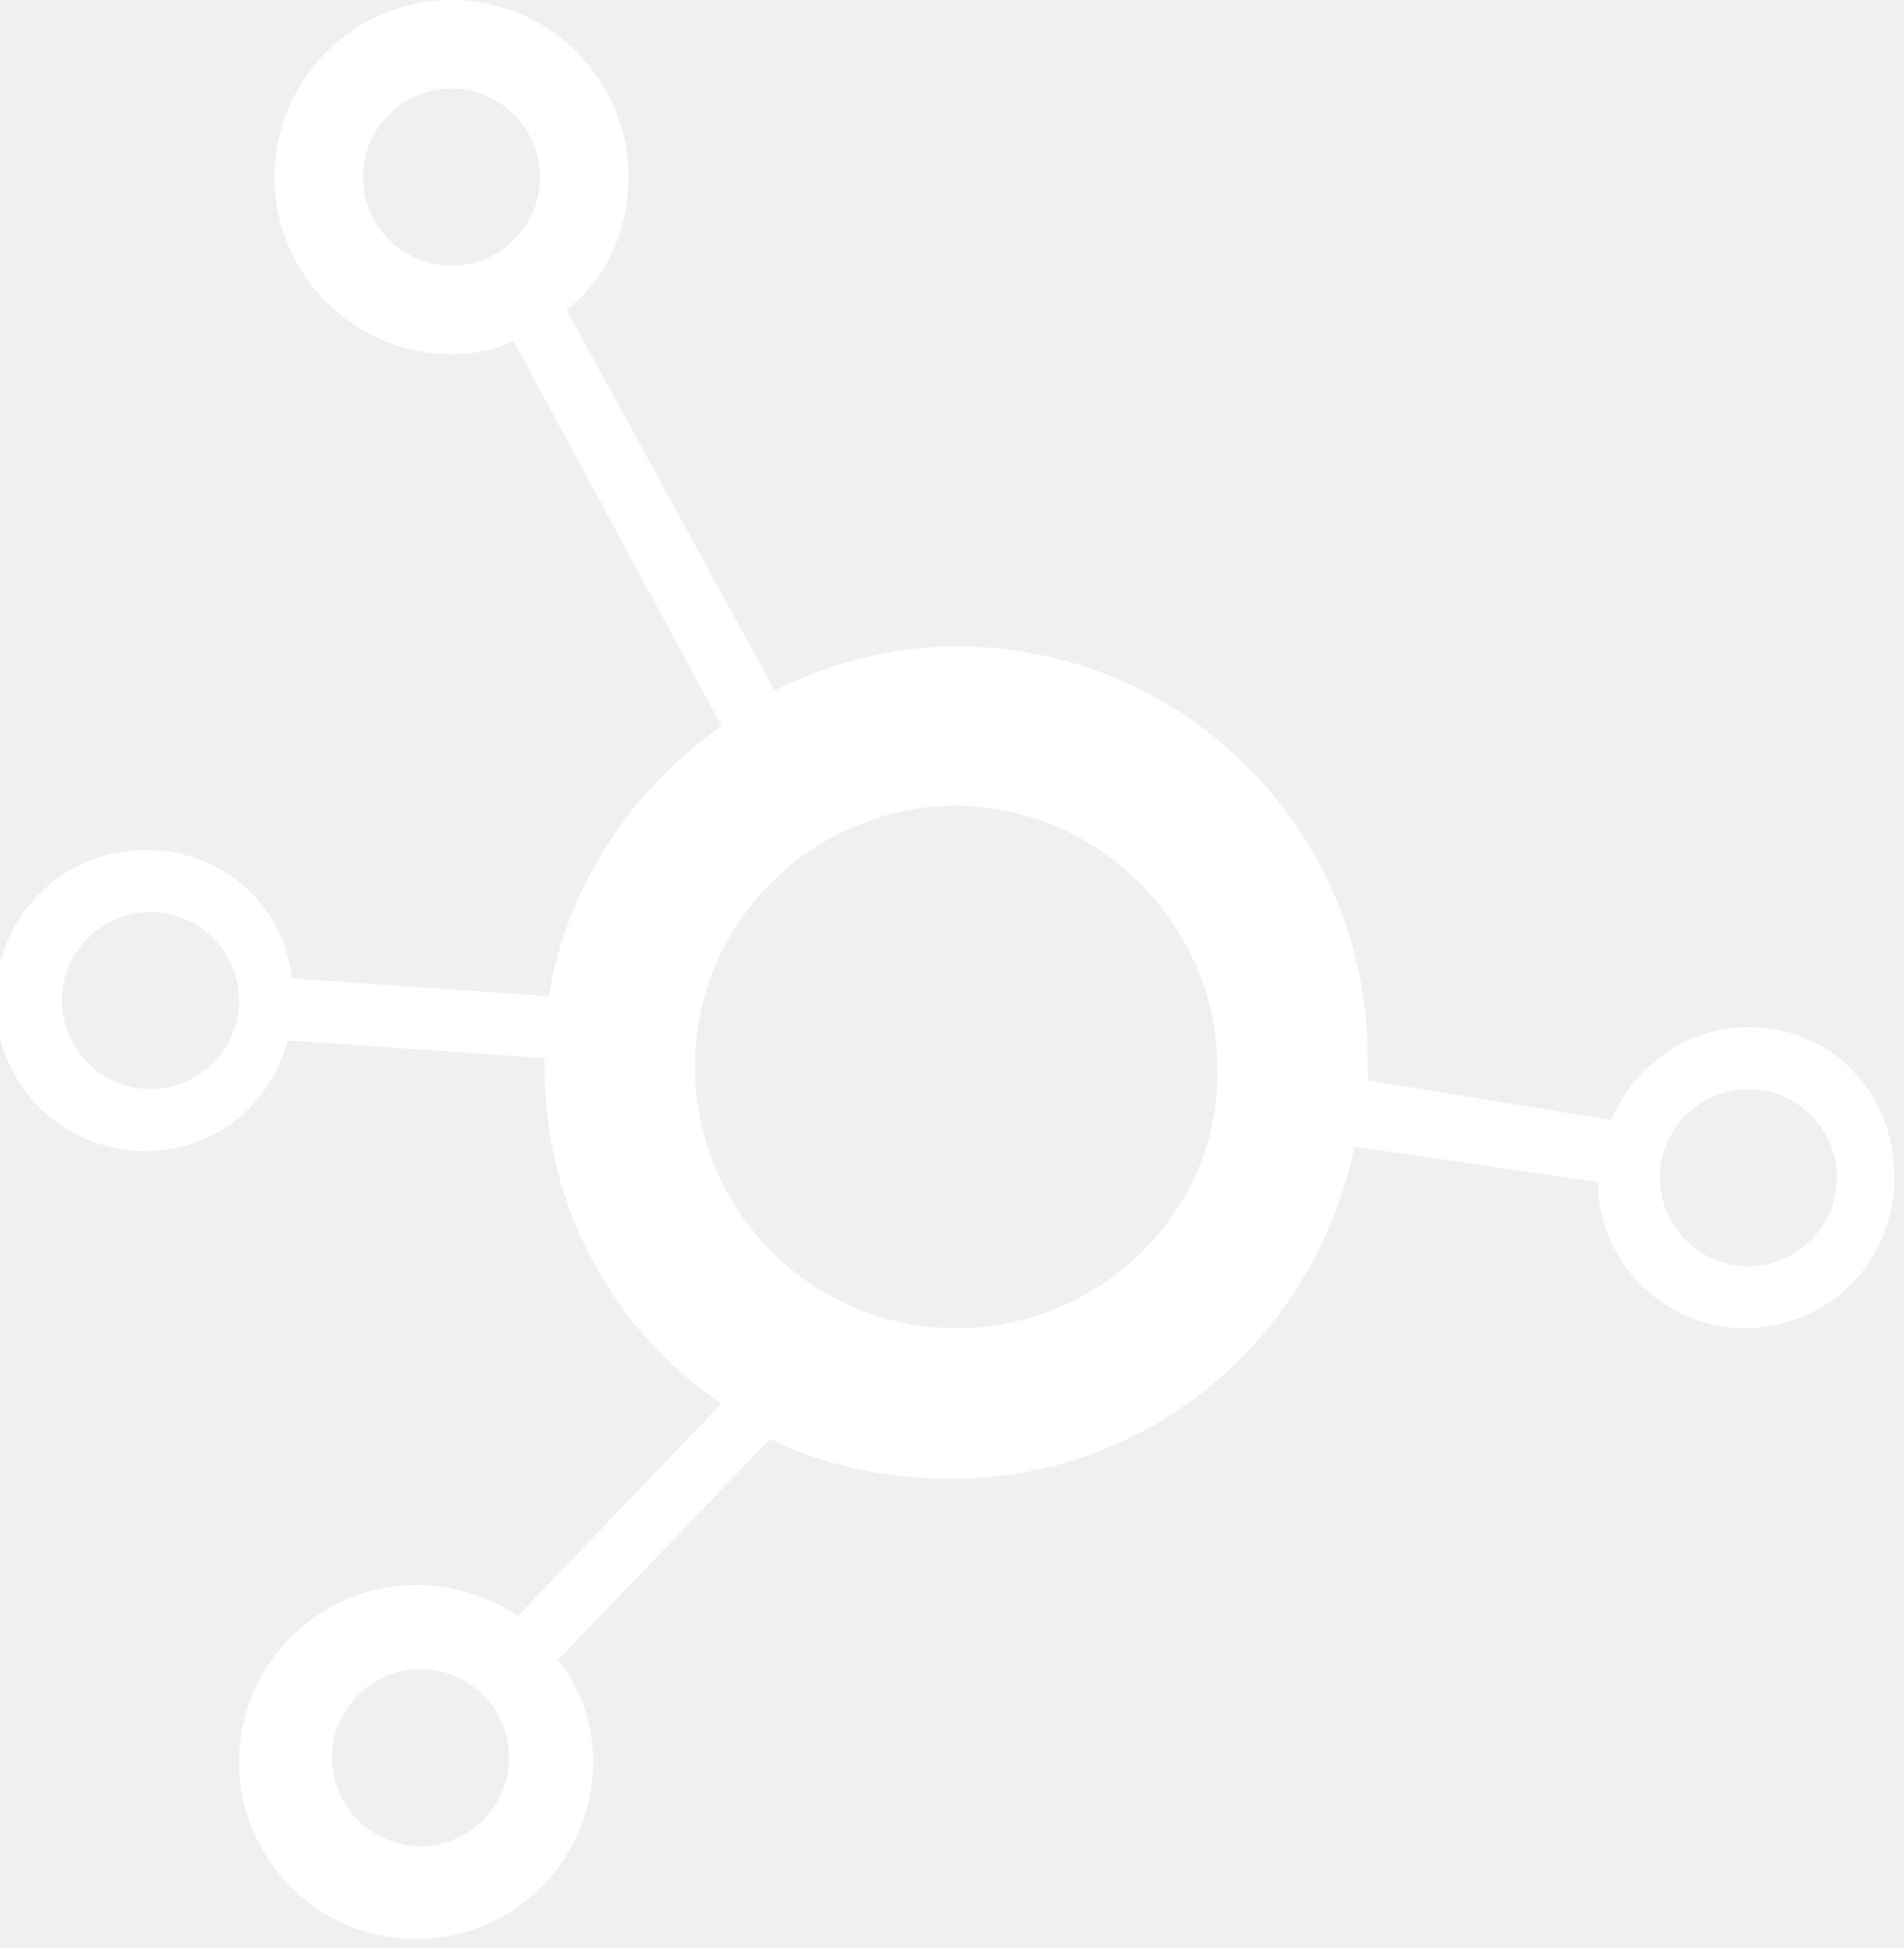
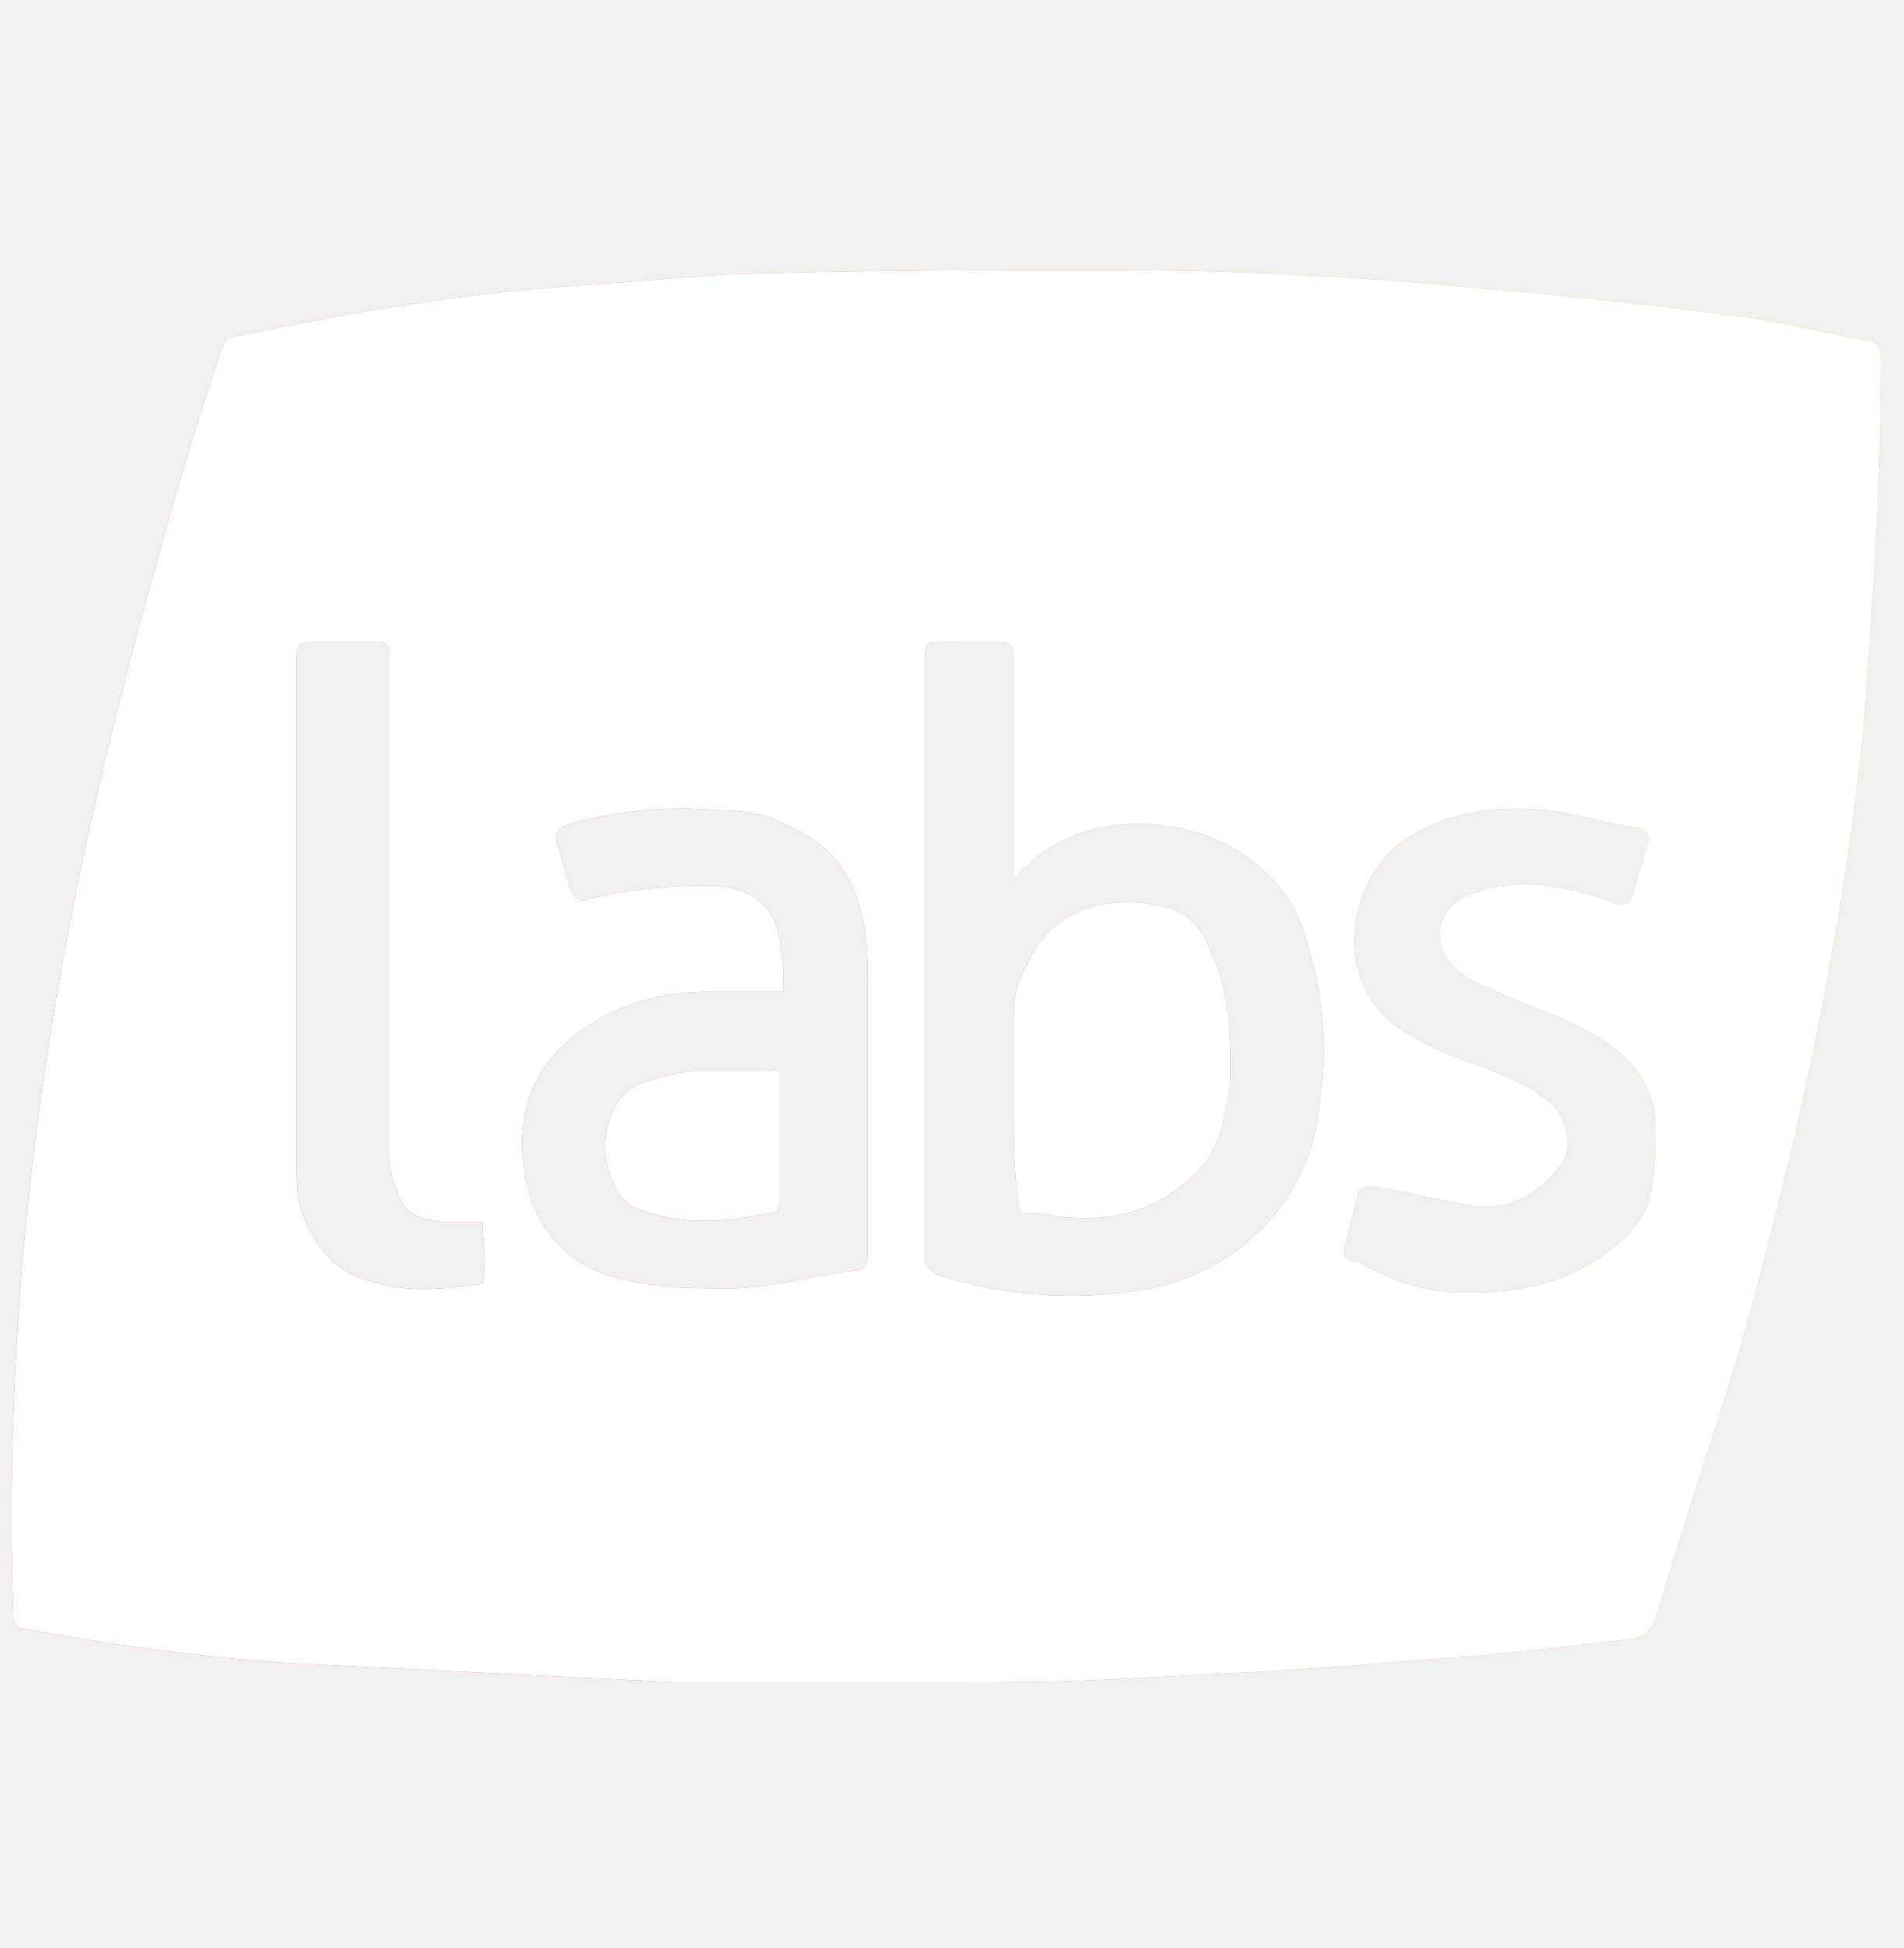
- <svg xmlns="http://www.w3.org/2000/svg" version="1.1" id="Layer_1" x="0px" y="0px" viewBox="0 0 43 44" enable-background="new 0 0 43 44" xml:space="preserve">
-   <path fill="#FFFFFF" d="M39.5,23.2c-1.4,0-2.6,0.9-3.1,2.1l-5.5-0.9c0-0.2,0-0.3,0-0.5c0-5.1-4.1-9.3-9.3-9.3c-1.5,0-2.9,0.4-4.1,1  L12.8,7c0.9-0.7,1.4-1.8,1.4-3c0-2.2-1.8-4-4-4s-4,1.8-4,4s1.8,4,4,4c0.5,0,1-0.1,1.4-0.3l4.7,8.7c-2,1.4-3.5,3.6-3.9,6.1l-5.8-0.4  c-0.2-1.7-1.6-2.9-3.3-2.9c-1.9,0-3.4,1.5-3.4,3.4s1.5,3.4,3.4,3.4c1.5,0,2.8-1,3.2-2.5l5.8,0.4c0,0.1,0,0.1,0,0.2  c0,3.2,1.6,6,4,7.6l-4.6,4.8c-0.6-0.4-1.4-0.7-2.3-0.7c-2.2,0-4,1.8-4,4s1.8,4,4,4s4-1.8,4-4c0-0.9-0.3-1.7-0.8-2.3l4.8-5  c1.2,0.6,2.6,0.9,4.1,0.9c4.5,0,8.2-3.2,9.1-7.5l5.5,0.8c0,1.8,1.5,3.3,3.3,3.3c1.9,0,3.4-1.5,3.4-3.4S41.4,23.2,39.5,23.2z M8.2,4  c0-1.1,0.9-2,2-2s2,0.9,2,2s-0.9,2-2,2S8.2,5.1,8.2,4z M3.4,24.6c-1.1,0-2-0.9-2-2s0.9-2,2-2s2,0.9,2,2S4.5,24.6,3.4,24.6z   M9.5,41.7c-1.1,0-2-0.9-2-2s0.9-2,2-2s2,0.9,2,2S10.6,41.7,9.5,41.7z M21.6,30c-3.3,0-5.9-2.7-5.9-5.9c0-3.3,2.7-5.9,5.9-5.9  s5.9,2.7,5.9,5.9C27.6,27.3,24.9,30,21.6,30z M39.5,28.6c-1.1,0-2-0.9-2-2s0.9-2,2-2s2,0.9,2,2S40.6,28.6,39.5,28.6z" />
+ <svg xmlns="http://www.w3.org/2000/svg" version="1.1" id="Layer_1" x="0px" y="0px" viewBox="0 0 43 44" style="enable-background:new 0 0 43 44;" xml:space="preserve">
+   <style type="text/css">
+ 	.st0{fill:url(#SVGID_1_);}
+ 	.st1{fill:url(#SVGID_2_);}
+ 	.st2{fill:url(#SVGID_3_);}
+ 	.st3{fill:#FFFFFF;}
+ </style>
+   <g>
+     <g>
+       <radialGradient id="SVGID_1_" cx="-11.927" cy="35.278" r="101.728" gradientUnits="userSpaceOnUse">
+         <stop offset="0.181" style="stop-color:#EE4036" />
+         <stop offset="0.252" style="stop-color:#EF4A33" />
+         <stop offset="0.375" style="stop-color:#F2662C" />
+         <stop offset="0.533" style="stop-color:#F69220" />
+         <stop offset="0.622" style="stop-color:#F9AE18" />
+         <stop offset="0.74" style="stop-color:#FCC00C" />
+         <stop offset="0.878" style="stop-color:#FECD03" />
+         <stop offset="1" style="stop-color:#FFD200" />
+       </radialGradient>
+       <path class="st0" d="M7.2,37.6c-2.2-0.1-4.4-0.4-6.6-0.8c-0.2,0-0.3-0.1-0.3-0.3c-0.1-3,0-6,0.3-9c0.5-5.1,1.6-10.1,3-15    C4,11,4.5,9.4,5,7.9c0.1-0.2,0.1-0.3,0.3-0.3c2.4-0.5,4.7-0.9,7.1-1.1c1.3-0.1,2.7-0.2,4-0.3c2.9-0.1,5.8-0.1,8.7-0.1    c2.4,0,4.7,0.1,7.1,0.3c2.3,0.2,4.5,0.4,6.7,0.7c1.1,0.1,2.2,0.4,3.3,0.6c0.2,0,0.3,0.2,0.3,0.4c0,2.8-0.2,5.6-0.4,8.4    c-0.5,4.8-1.5,9.4-2.8,14c-0.6,2-1.3,4-1.9,6.1c-0.1,0.2-0.2,0.3-0.4,0.4c-1.7,0.2-3.3,0.4-5,0.5c-2.1,0.2-4.2,0.3-6.3,0.4    c-1.5,0.1-3,0.1-4.5,0.1c-2,0-3.9,0-5.9,0L7.2,37.6z M22.9,19.9c0-0.1,0-0.2,0-0.3c0-1.6,0-3.2,0-4.8c0-0.2-0.1-0.3-0.3-0.3    c-0.5,0-0.9,0-1.4,0c-0.3,0-0.3,0.1-0.3,0.4c0,4.5,0,9,0,13.5c0,0.2,0.1,0.3,0.3,0.4c1.6,0.5,3.2,0.6,4.8,0.3c2-0.4,3.6-2,3.8-4.1    c0.2-1.3,0.1-2.6-0.3-3.8c-0.2-0.8-0.7-1.4-1.4-1.9C26.6,18.3,24.1,18.3,22.9,19.9z M17.7,22.4c-0.6,0-1.1,0-1.7,0    c-0.9,0-1.8,0.2-2.6,0.7c-1,0.6-1.6,1.5-1.6,2.7c0,1.6,0.8,2.8,2.3,3.1c0.8,0.2,1.6,0.2,2.4,0.2c0.9,0,1.9-0.3,2.8-0.4    c0.2,0,0.3-0.1,0.3-0.4c0-2,0-4,0-6.1c0-0.5,0-0.9-0.1-1.4c-0.2-1-0.7-1.7-1.6-2.1c-0.5-0.3-1.1-0.4-1.7-0.4    c-1.1-0.1-2.2,0-3.3,0.3c-0.3,0.1-0.4,0.2-0.3,0.5c0.1,0.3,0.2,0.7,0.3,1c0.1,0.2,0.2,0.3,0.4,0.2c0.9-0.2,1.8-0.3,2.7-0.3    c0.6,0,1.2,0.2,1.5,0.8C17.7,21.4,17.7,21.9,17.7,22.4z M33.1,29.2c1.2,0,2.1-0.2,2.9-0.7c0.6-0.4,1.2-0.9,1.3-1.6    c0.1-0.5,0.1-1,0.1-1.5c0-0.7-0.4-1.3-0.9-1.7c-0.9-0.7-1.9-0.9-2.9-1.4c-0.3-0.1-0.6-0.3-0.8-0.5c-0.5-0.6-0.3-1.3,0.4-1.6    c0.3-0.1,0.6-0.2,0.8-0.2c0.8-0.1,1.7,0.1,2.5,0.4c0.2,0.1,0.3,0,0.4-0.2c0.1-0.4,0.2-0.7,0.3-1.1c0.1-0.2,0-0.4-0.2-0.4    c-0.7-0.1-1.3-0.3-2-0.4c-1.2-0.1-2.3,0-3.3,0.7c-1.3,0.9-1.7,3.4,0.2,4.4c0.5,0.3,1,0.5,1.6,0.7c0.5,0.2,1,0.4,1.4,0.7    c0.5,0.3,0.7,1.2,0.3,1.6c-0.6,0.7-1.3,1-2.1,0.8c-0.7-0.1-1.4-0.3-2.1-0.4c-0.1,0-0.2,0-0.3,0.1c-0.1,0.4-0.2,0.8-0.3,1.2    c-0.1,0.3,0,0.4,0.3,0.4C31.5,29,32.4,29.2,33.1,29.2z M10.9,27.6c-0.3,0-0.6,0-0.9,0c-0.7-0.1-0.9-0.2-1.1-0.9    c-0.1-0.2-0.1-0.5-0.1-0.8c0-3.6,0-7.3,0-10.9c0-0.1,0-0.2,0-0.3c0-0.1-0.1-0.2-0.2-0.2c-0.5,0-1.1,0-1.6,0    c-0.2,0-0.3,0.1-0.3,0.3c0,3.9,0,7.7,0,11.6c0,0.3,0,0.6,0.1,0.9c0.3,0.9,0.8,1.5,1.8,1.7c0.8,0.2,1.5,0.1,2.3,0    C11,28.5,10.9,28,10.9,27.6z" />
+       <radialGradient id="SVGID_2_" cx="-11.927" cy="35.278" r="101.728" gradientUnits="userSpaceOnUse">
+         <stop offset="0.181" style="stop-color:#EE4036" />
+         <stop offset="0.252" style="stop-color:#EF4A33" />
+         <stop offset="0.375" style="stop-color:#F2662C" />
+         <stop offset="0.533" style="stop-color:#F69220" />
+         <stop offset="0.622" style="stop-color:#F9AE18" />
+         <stop offset="0.74" style="stop-color:#FCC00C" />
+         <stop offset="0.878" style="stop-color:#FECD03" />
+         <stop offset="1" style="stop-color:#FFD200" />
+       </radialGradient>
+       <path class="st1" d="M22.9,24.9c0-0.7,0-1.4,0-2c0-0.4,0.1-0.8,0.3-1.1c0.6-1.4,2-1.6,3.2-1.3c0.6,0.2,0.8,0.6,1,1.1    c0.4,0.9,0.4,1.8,0.4,2.8c-0.1,0.7-0.2,1.4-0.6,1.9c-0.8,0.9-1.8,1.3-3,1.2c-0.3,0-0.6-0.1-1-0.1c-0.2,0-0.2-0.1-0.2-0.3    C22.9,26.4,22.9,25.7,22.9,24.9C22.9,24.9,22.9,24.9,22.9,24.9z" />
+       <radialGradient id="SVGID_3_" cx="-11.927" cy="35.278" r="101.728" gradientUnits="userSpaceOnUse">
+         <stop offset="0.181" style="stop-color:#EE4036" />
+         <stop offset="0.252" style="stop-color:#EF4A33" />
+         <stop offset="0.375" style="stop-color:#F2662C" />
+         <stop offset="0.533" style="stop-color:#F69220" />
+         <stop offset="0.622" style="stop-color:#F9AE18" />
+         <stop offset="0.74" style="stop-color:#FCC00C" />
+         <stop offset="0.878" style="stop-color:#FECD03" />
+         <stop offset="1" style="stop-color:#FFD200" />
+       </radialGradient>
+       <path class="st2" d="M17.6,24.2c0,0.2,0,0.3,0,0.5c0,0.8,0,1.6,0,2.4c0,0.2,0,0.3-0.2,0.3c-1,0.2-2,0.3-3-0.1    c-0.3-0.1-0.5-0.4-0.6-0.7c-0.3-0.7-0.1-2,0.9-2.2c0.3-0.1,0.7-0.2,1-0.2c0.6,0,1.1,0,1.7,0C17.5,24.1,17.5,24.2,17.6,24.2z" />
+     </g>
+     <g>
+       <path class="st3" d="M7.2,37.6c-2.2-0.1-4.4-0.4-6.6-0.8c-0.2,0-0.3-0.1-0.3-0.3c-0.1-3,0-6,0.3-9c0.5-5.1,1.6-10.1,3-15    C4,11,4.5,9.4,5,7.9c0.1-0.2,0.1-0.3,0.3-0.3c2.4-0.5,4.7-0.9,7.1-1.1c1.3-0.1,2.7-0.2,4-0.3c2.9-0.1,5.8-0.1,8.7-0.1    c2.4,0,4.7,0.1,7.1,0.3c2.3,0.2,4.5,0.4,6.7,0.7c1.1,0.1,2.2,0.4,3.3,0.6c0.2,0,0.3,0.2,0.3,0.4c0,2.8-0.2,5.6-0.4,8.4    c-0.5,4.8-1.5,9.4-2.8,14c-0.6,2-1.3,4-1.9,6.1c-0.1,0.2-0.2,0.3-0.4,0.4c-1.7,0.2-3.3,0.4-5,0.5c-2.1,0.2-4.2,0.3-6.3,0.4    c-1.5,0.1-3,0.1-4.5,0.1c-2,0-3.9,0-5.9,0L7.2,37.6z M22.9,19.9c0-0.1,0-0.2,0-0.3c0-1.6,0-3.2,0-4.8c0-0.2-0.1-0.3-0.3-0.3    c-0.5,0-0.9,0-1.4,0c-0.3,0-0.3,0.1-0.3,0.4c0,4.5,0,9,0,13.5c0,0.2,0.1,0.3,0.3,0.4c1.6,0.5,3.2,0.6,4.8,0.3c2-0.4,3.6-2,3.8-4.1    c0.2-1.3,0.1-2.6-0.3-3.8c-0.2-0.8-0.7-1.4-1.4-1.9C26.6,18.3,24.1,18.3,22.9,19.9z M17.7,22.4c-0.6,0-1.1,0-1.7,0    c-0.9,0-1.8,0.2-2.6,0.7c-1,0.6-1.6,1.5-1.6,2.7c0,1.6,0.8,2.8,2.3,3.1c0.8,0.2,1.6,0.2,2.4,0.2c0.9,0,1.9-0.3,2.8-0.4    c0.2,0,0.3-0.1,0.3-0.4c0-2,0-4,0-6.1c0-0.5,0-0.9-0.1-1.4c-0.2-1-0.7-1.7-1.6-2.1c-0.5-0.3-1.1-0.4-1.7-0.4    c-1.1-0.1-2.2,0-3.3,0.3c-0.3,0.1-0.4,0.2-0.3,0.5c0.1,0.3,0.2,0.7,0.3,1c0.1,0.2,0.2,0.3,0.4,0.2c0.9-0.2,1.8-0.3,2.7-0.3    c0.6,0,1.2,0.2,1.5,0.8C17.7,21.4,17.7,21.9,17.7,22.4z M33.1,29.2c1.2,0,2.1-0.2,2.9-0.7c0.6-0.4,1.2-0.9,1.3-1.6    c0.1-0.5,0.1-1,0.1-1.5c0-0.7-0.4-1.3-0.9-1.7c-0.9-0.7-1.9-0.9-2.9-1.4c-0.3-0.1-0.6-0.3-0.8-0.5c-0.5-0.6-0.3-1.3,0.4-1.6    c0.3-0.1,0.6-0.2,0.8-0.2c0.8-0.1,1.7,0.1,2.5,0.4c0.2,0.1,0.3,0,0.4-0.2c0.1-0.4,0.2-0.7,0.3-1.1c0.1-0.2,0-0.4-0.2-0.4    c-0.7-0.1-1.3-0.3-2-0.4c-1.2-0.1-2.3,0-3.3,0.7c-1.3,0.9-1.7,3.4,0.2,4.4c0.5,0.3,1,0.5,1.6,0.7c0.5,0.2,1,0.4,1.4,0.7    c0.5,0.3,0.7,1.2,0.3,1.6c-0.6,0.7-1.3,1-2.1,0.8c-0.7-0.1-1.4-0.3-2.1-0.4c-0.1,0-0.2,0-0.3,0.1c-0.1,0.4-0.2,0.8-0.3,1.2    c-0.1,0.3,0,0.4,0.3,0.4C31.5,29,32.4,29.2,33.1,29.2z M10.9,27.6c-0.3,0-0.6,0-0.9,0c-0.7-0.1-0.9-0.2-1.1-0.9    c-0.1-0.2-0.1-0.5-0.1-0.8c0-3.6,0-7.3,0-10.9c0-0.1,0-0.2,0-0.3c0-0.1-0.1-0.2-0.2-0.2c-0.5,0-1.1,0-1.6,0    c-0.2,0-0.3,0.1-0.3,0.3c0,3.9,0,7.7,0,11.6c0,0.3,0,0.6,0.1,0.9c0.3,0.9,0.8,1.5,1.8,1.7c0.8,0.2,1.5,0.1,2.3,0    C11,28.5,10.9,28,10.9,27.6z" />
+       <path class="st3" d="M22.9,24.9c0-0.7,0-1.4,0-2c0-0.4,0.1-0.8,0.3-1.1c0.6-1.4,2-1.6,3.2-1.3c0.6,0.2,0.8,0.6,1,1.1    c0.4,0.9,0.4,1.8,0.4,2.8c-0.1,0.7-0.2,1.4-0.6,1.9c-0.8,0.9-1.8,1.3-3,1.2c-0.3,0-0.6-0.1-1-0.1c-0.2,0-0.2-0.1-0.2-0.3    C22.9,26.4,22.9,25.7,22.9,24.9C22.9,24.9,22.9,24.9,22.9,24.9z" />
+       <path class="st3" d="M17.6,24.2c0,0.2,0,0.3,0,0.5c0,0.8,0,1.6,0,2.4c0,0.2,0,0.3-0.2,0.3c-1,0.2-2,0.3-3-0.1    c-0.3-0.1-0.5-0.4-0.6-0.7c-0.3-0.7-0.1-2,0.9-2.2c0.3-0.1,0.7-0.2,1-0.2c0.6,0,1.1,0,1.7,0C17.5,24.1,17.5,24.2,17.6,24.2z" />
+     </g>
+   </g>
</svg>
